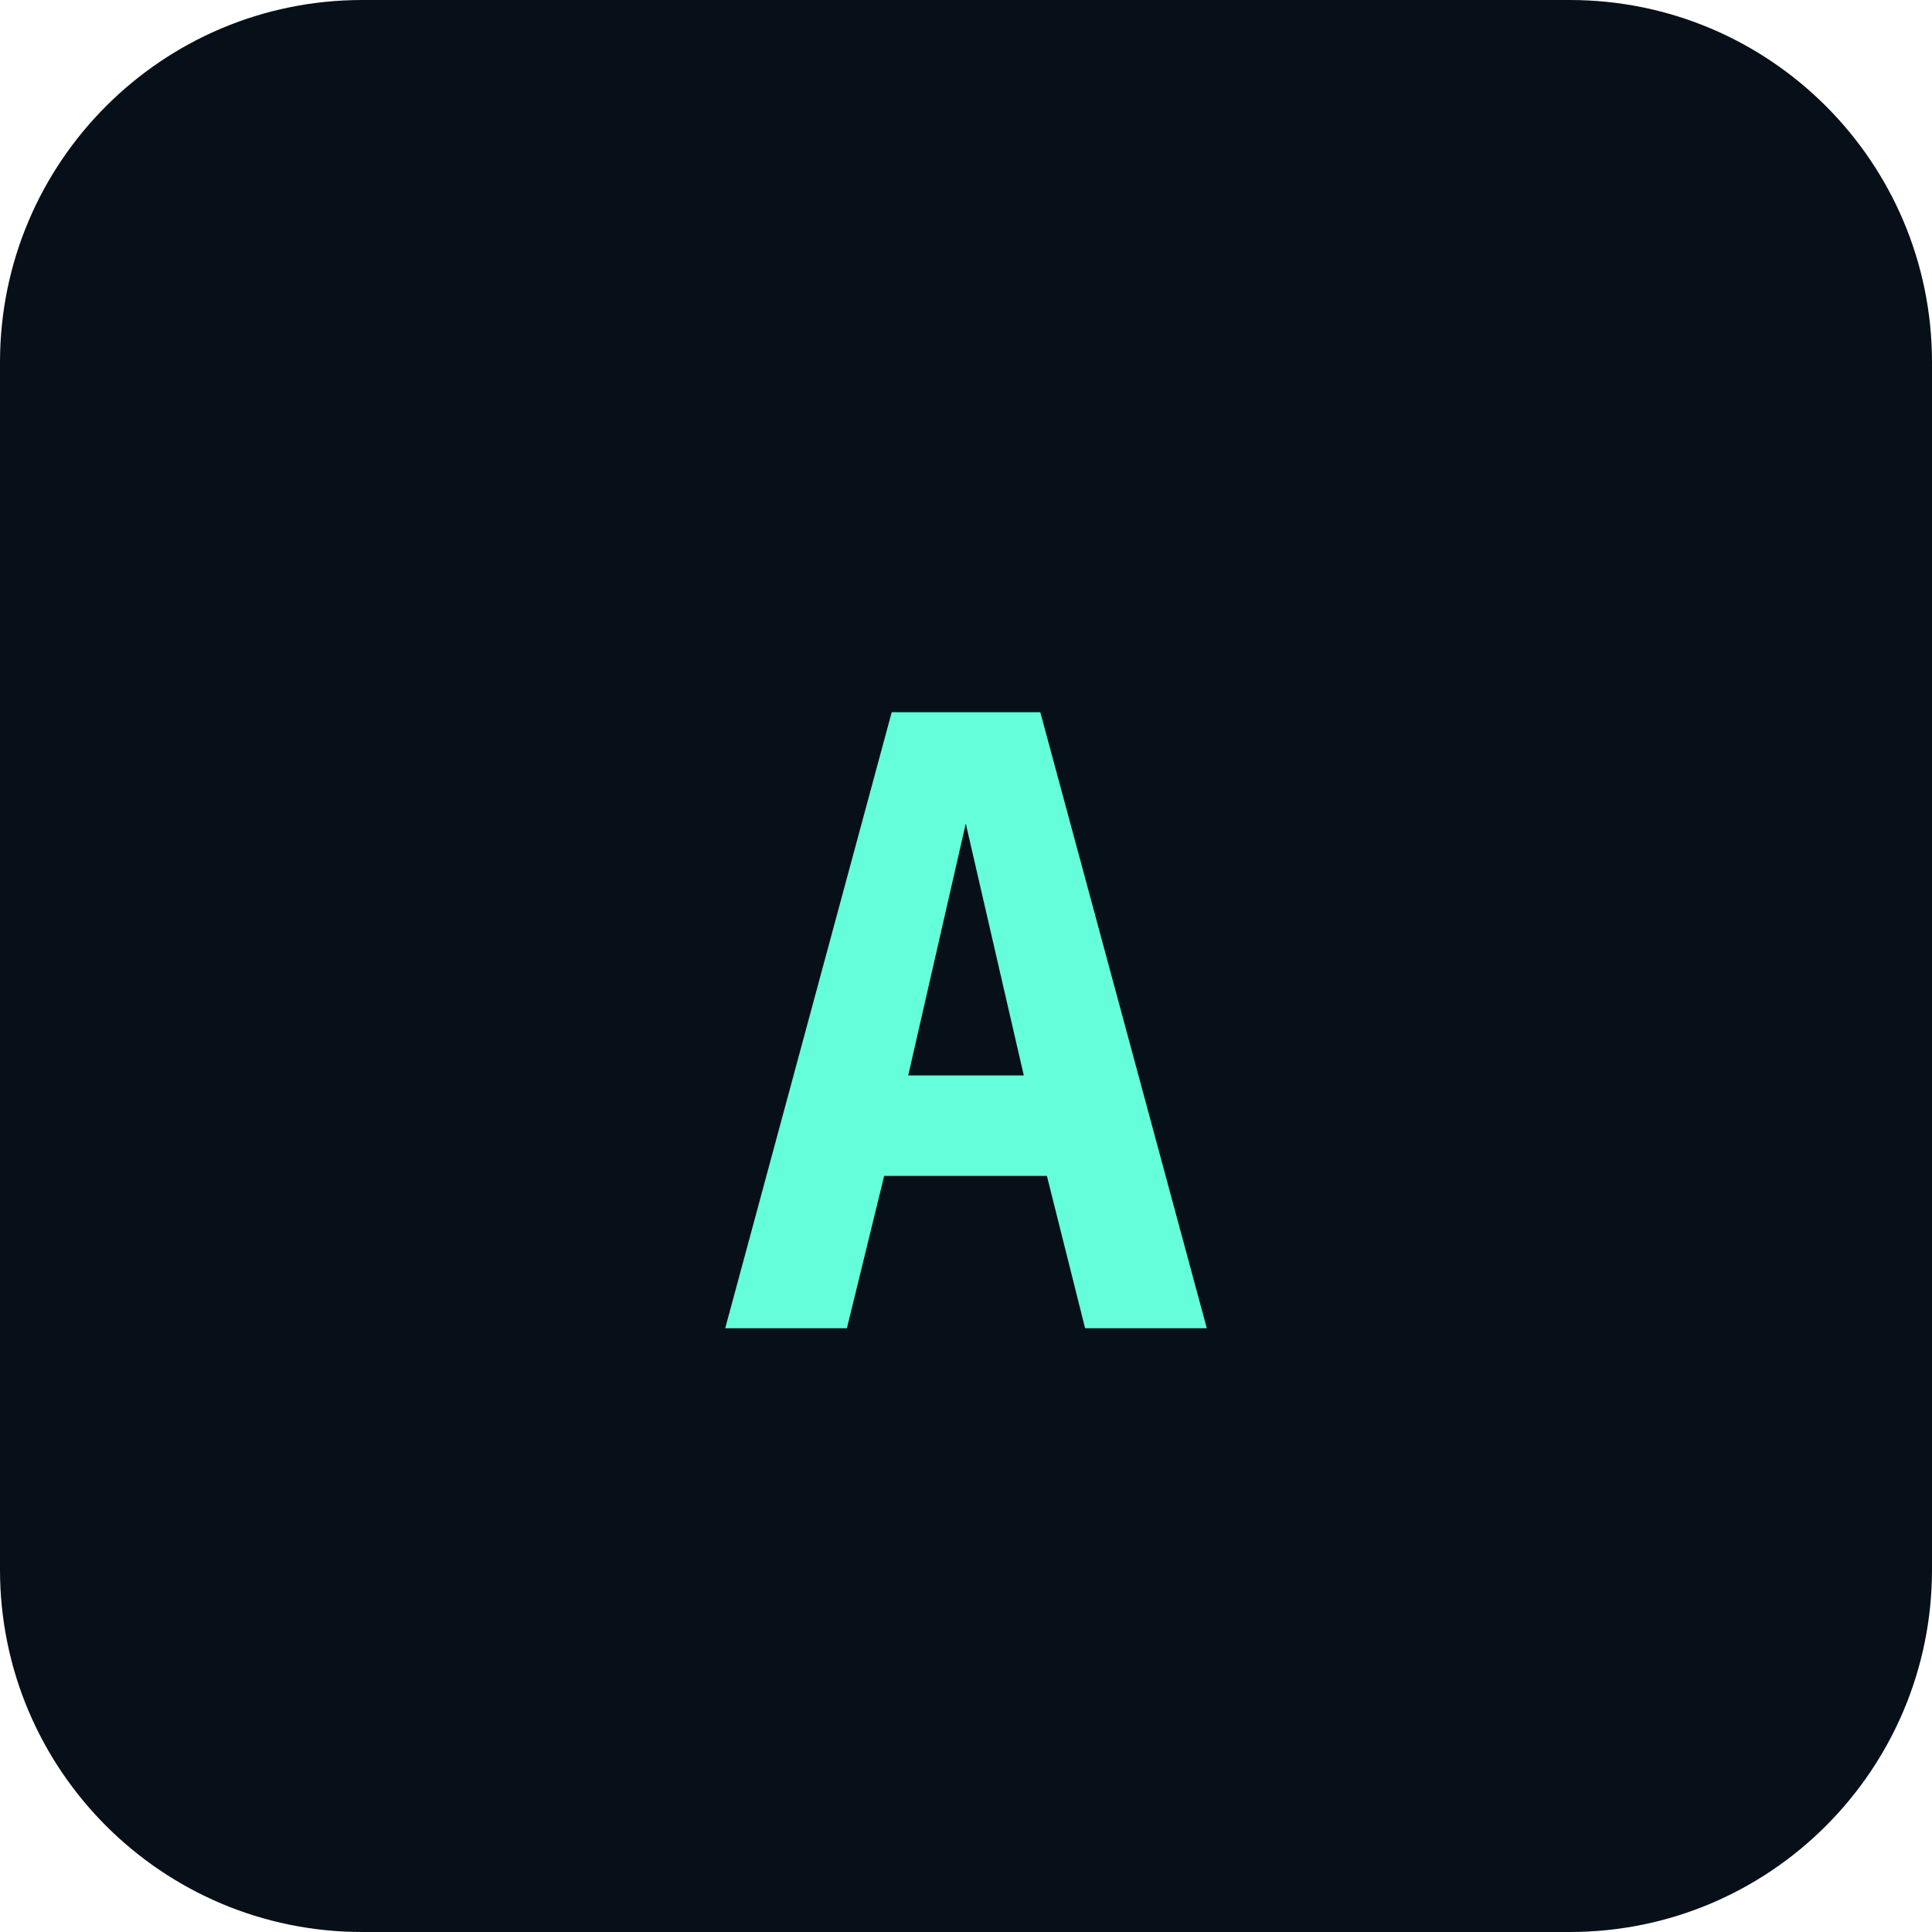
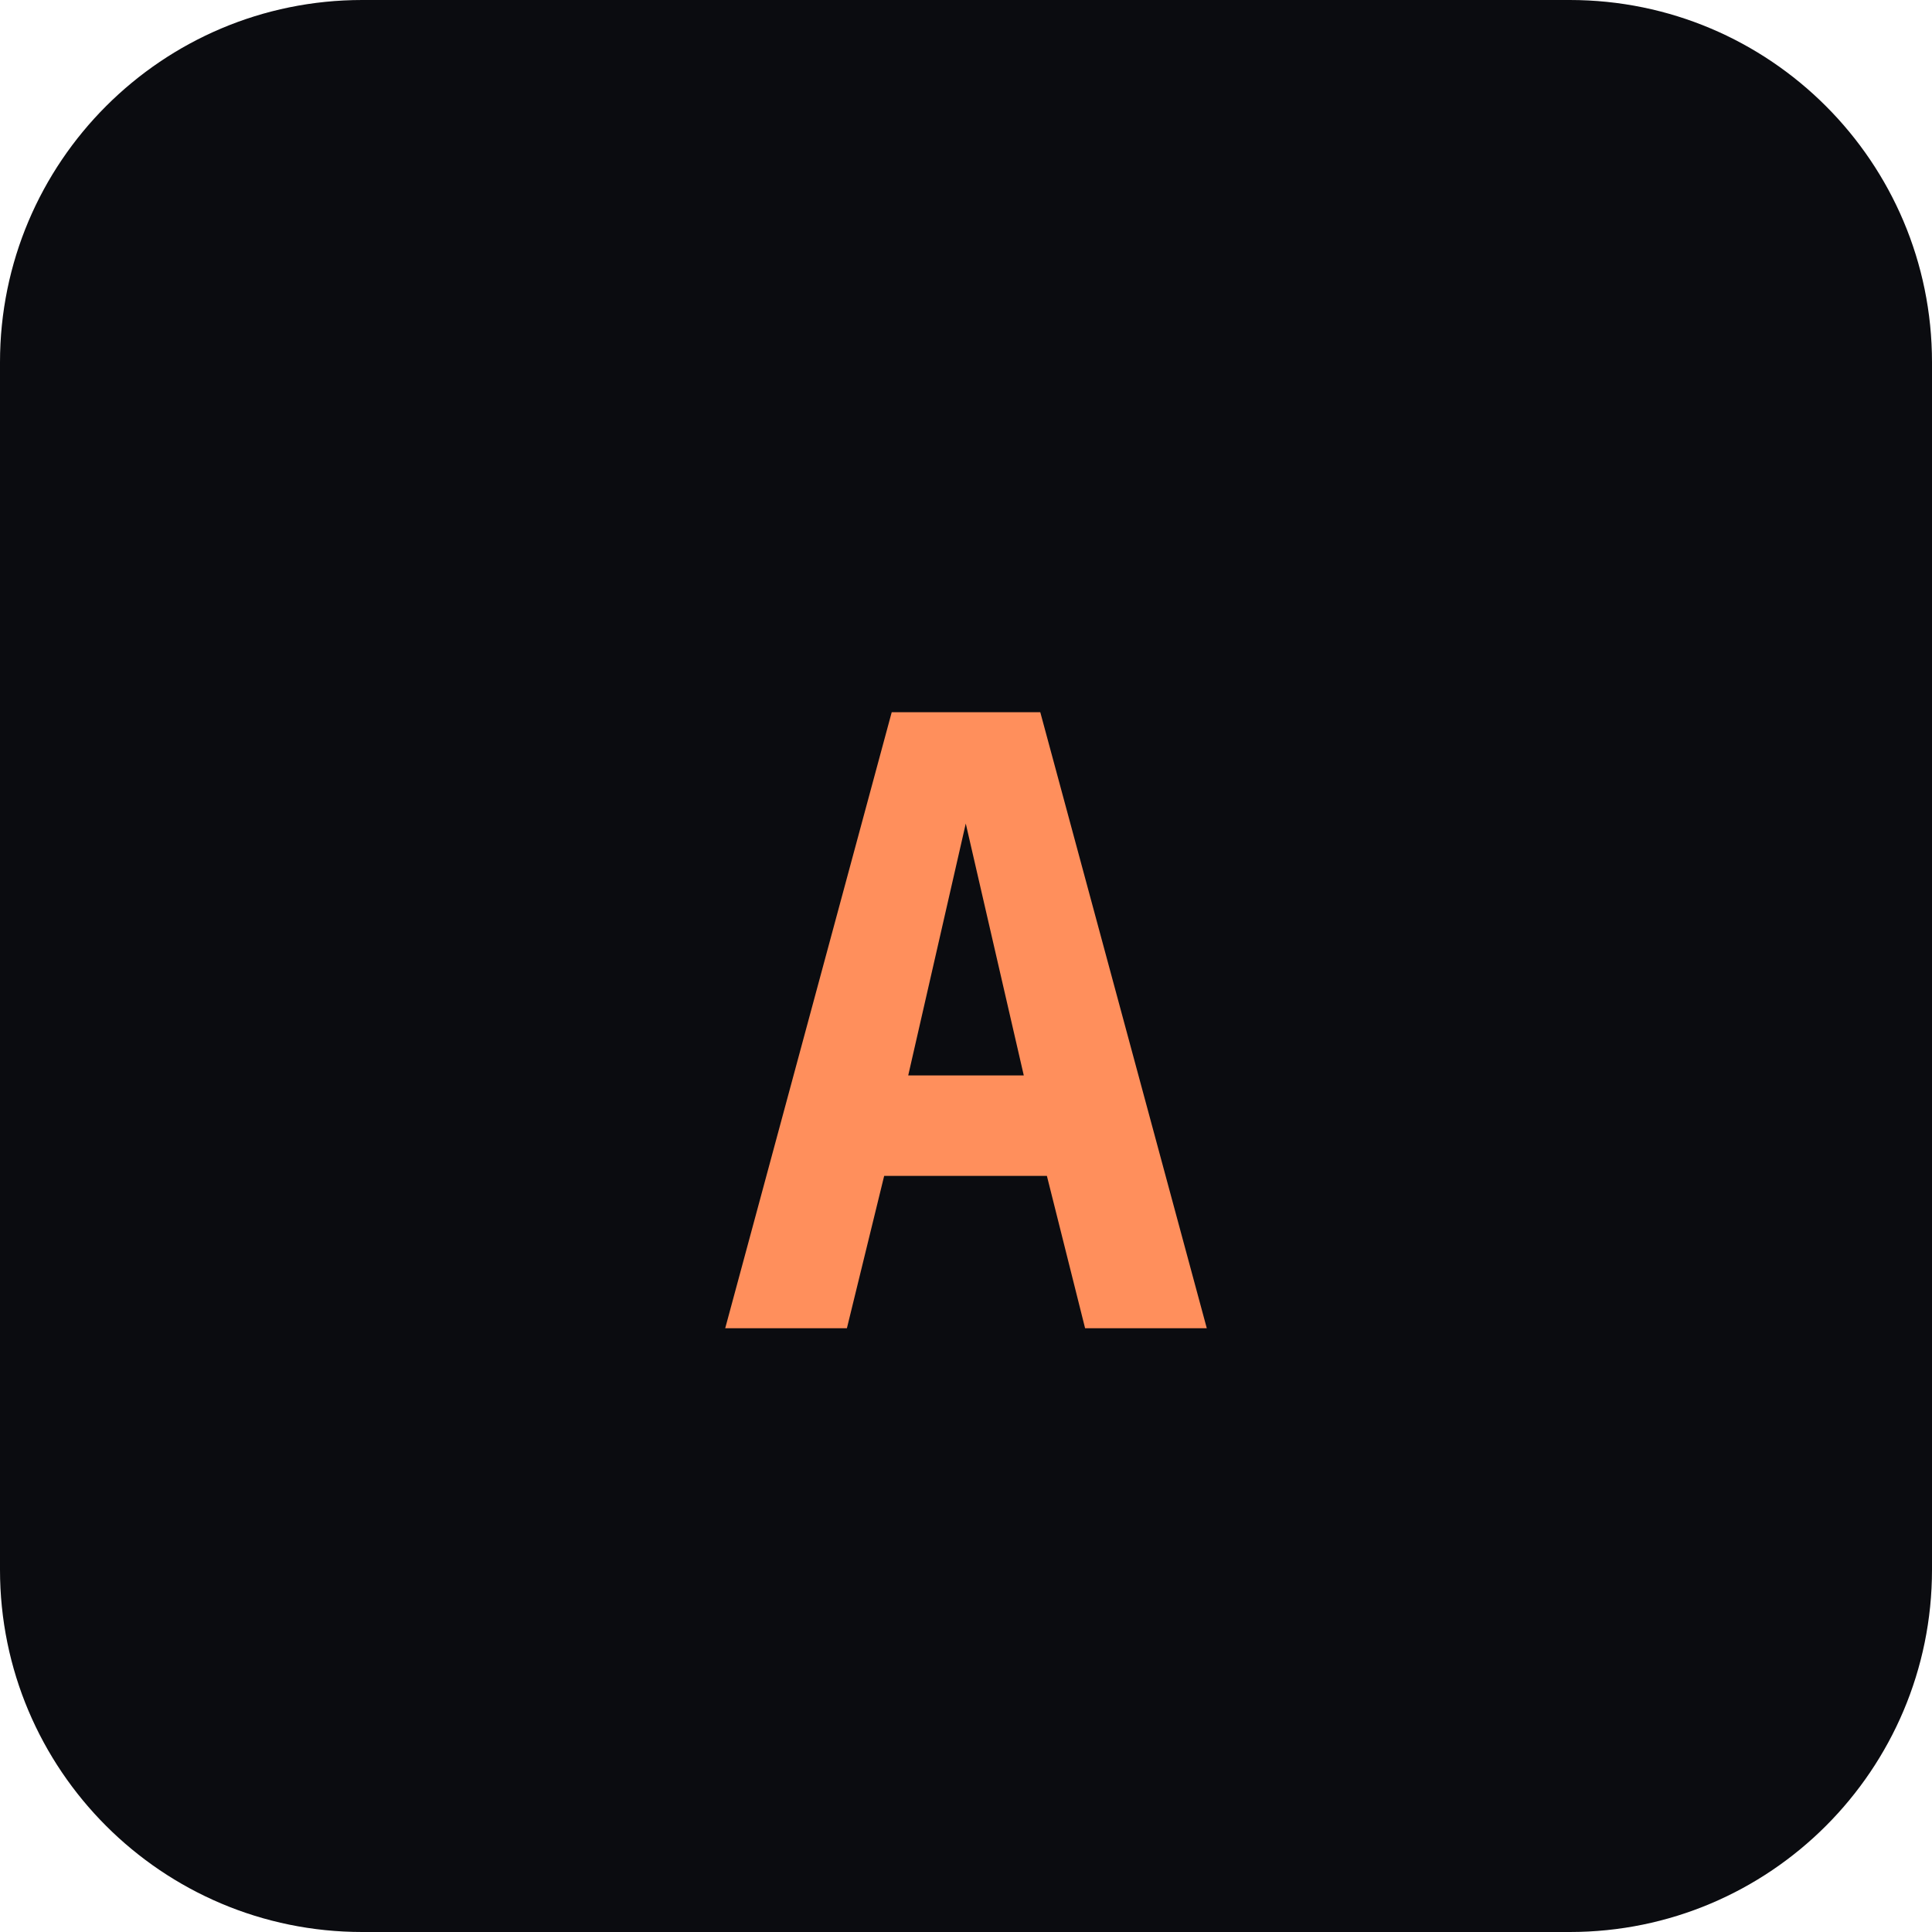
<svg xmlns="http://www.w3.org/2000/svg" viewBox="0 0 64 64">
-   <rect width="64" height="64" rx="12" fill="#071018" />
-   <text x="32" y="44" text-anchor="middle" font-family="ui-monospace, monospace" font-size="28" font-weight="700" fill="#64ffda">A</text>
+   <rect width="64" height="64" rx="12" fill="#0b0c10" />
+   <text x="32" y="44" text-anchor="middle" font-family="ui-monospace, monospace" font-size="28" font-weight="700" fill="#ff8f5c">A</text>
</svg>
